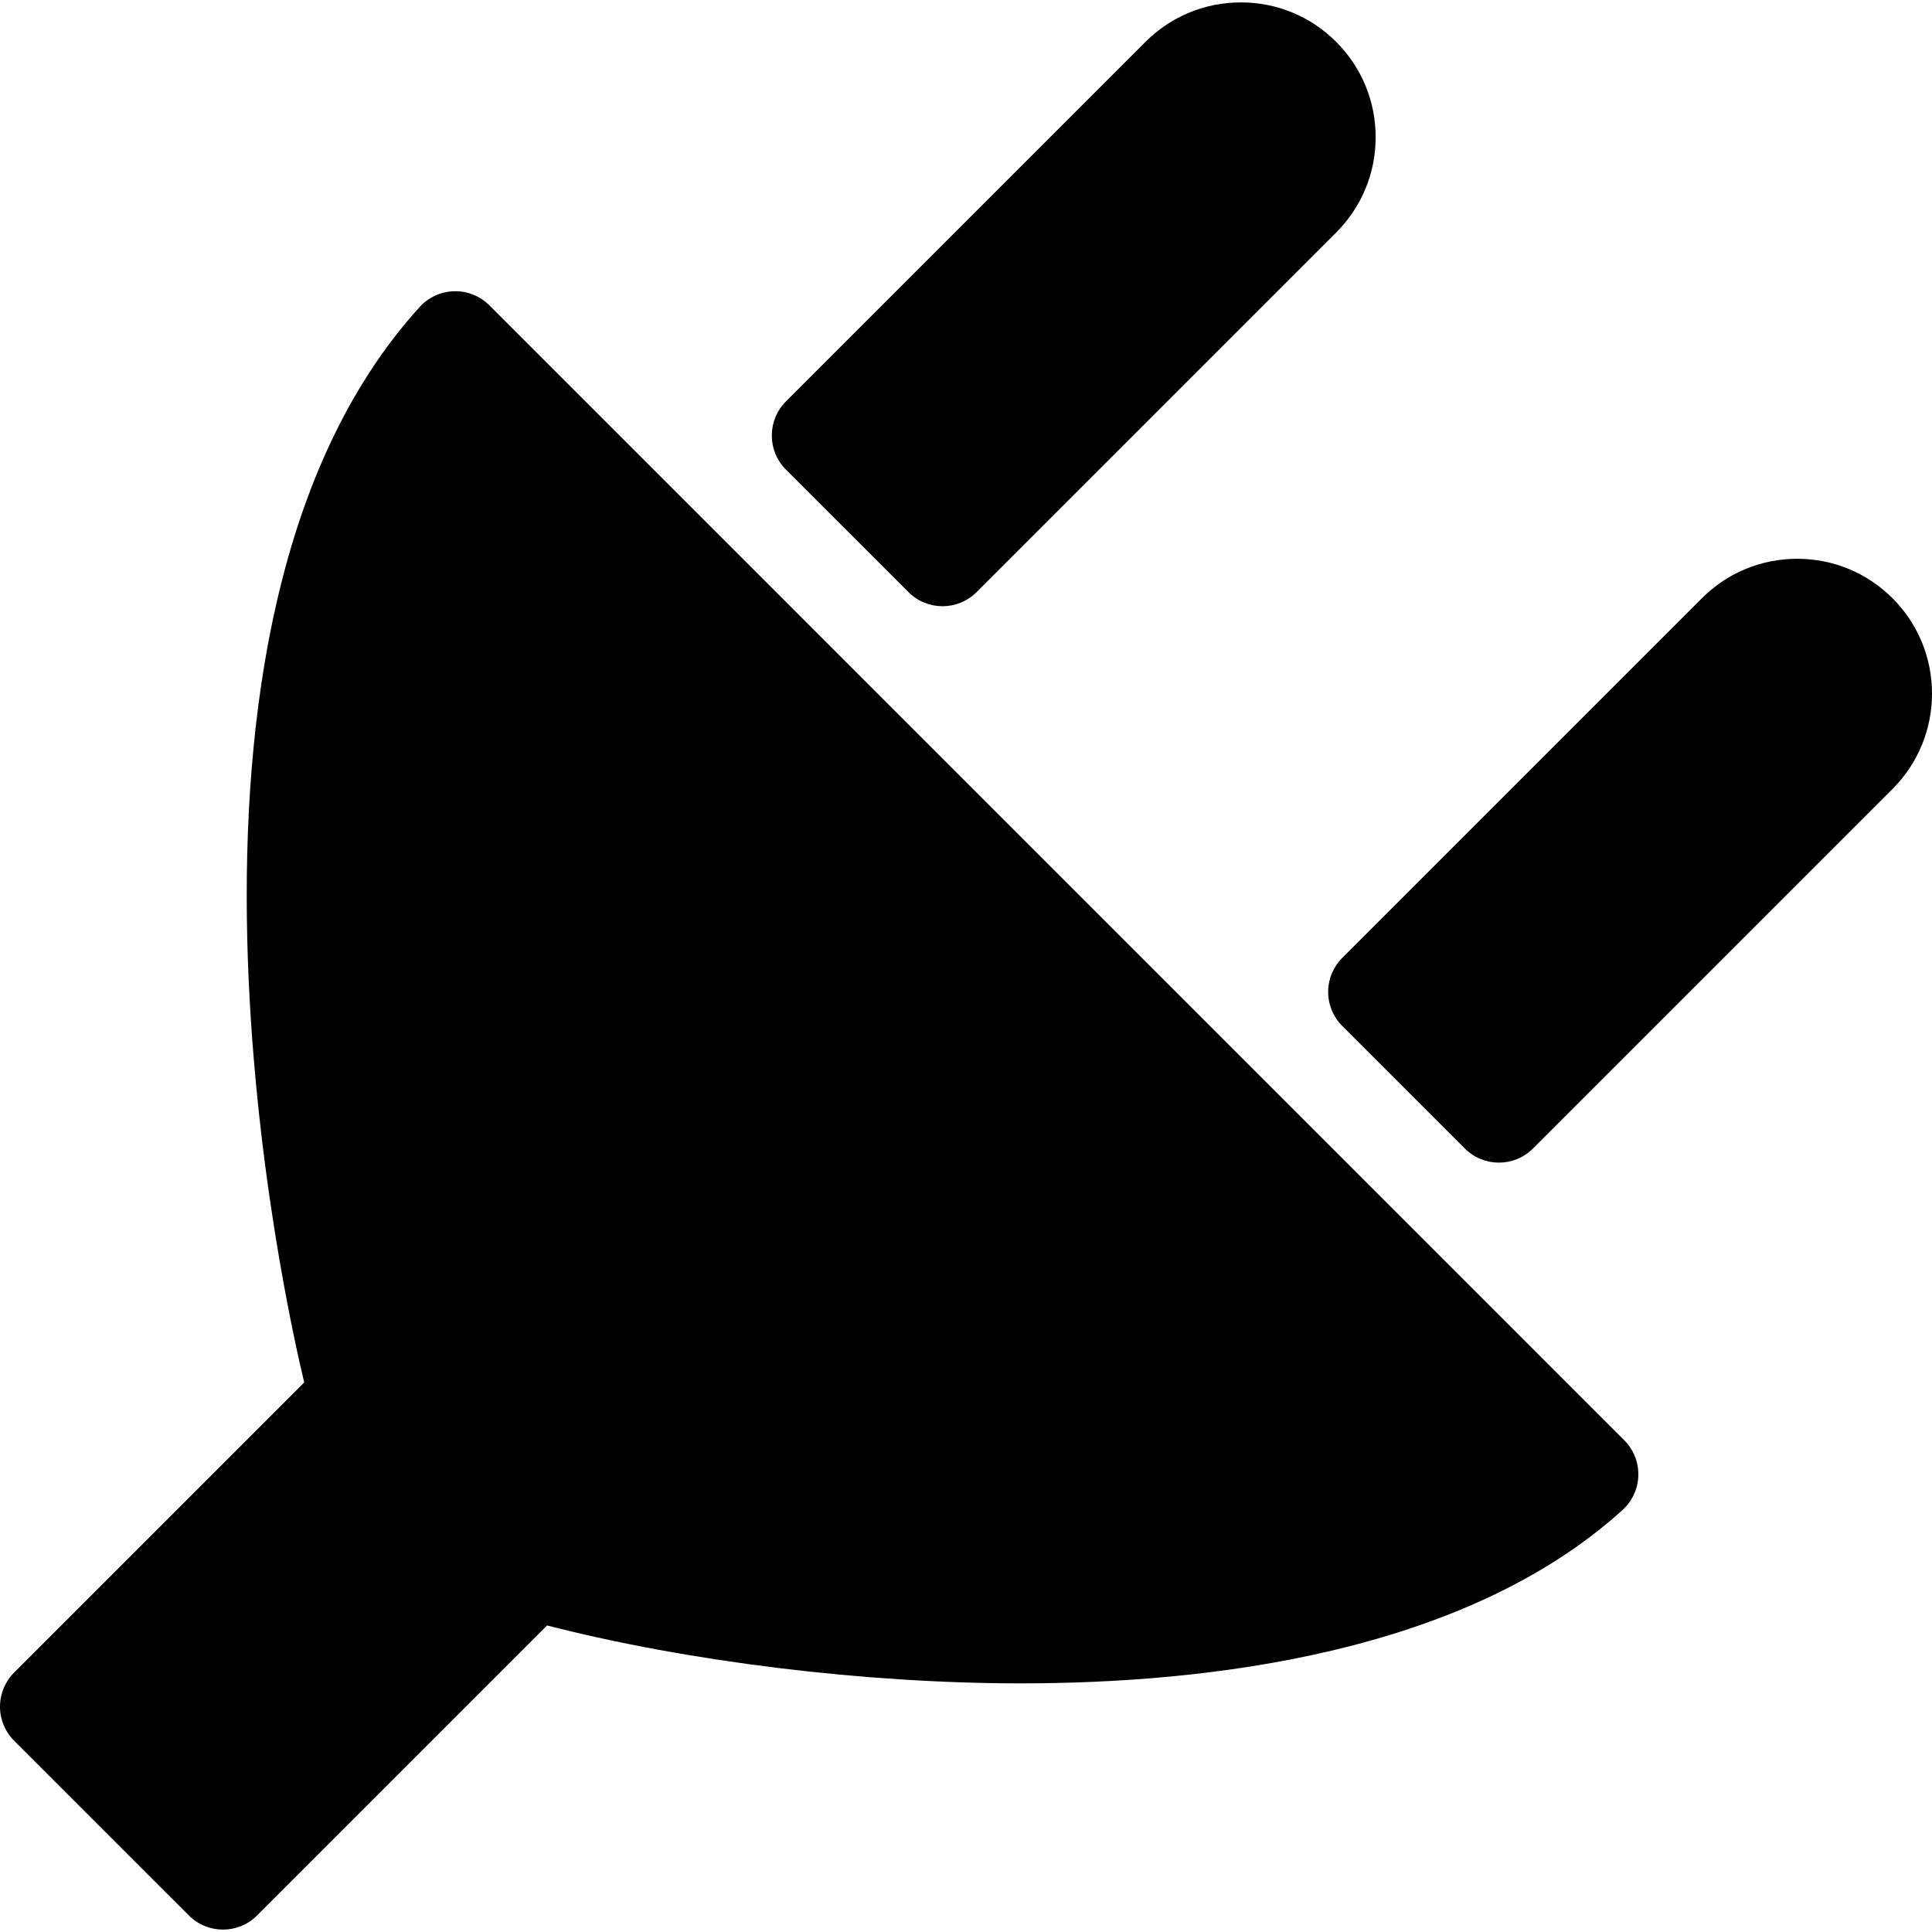
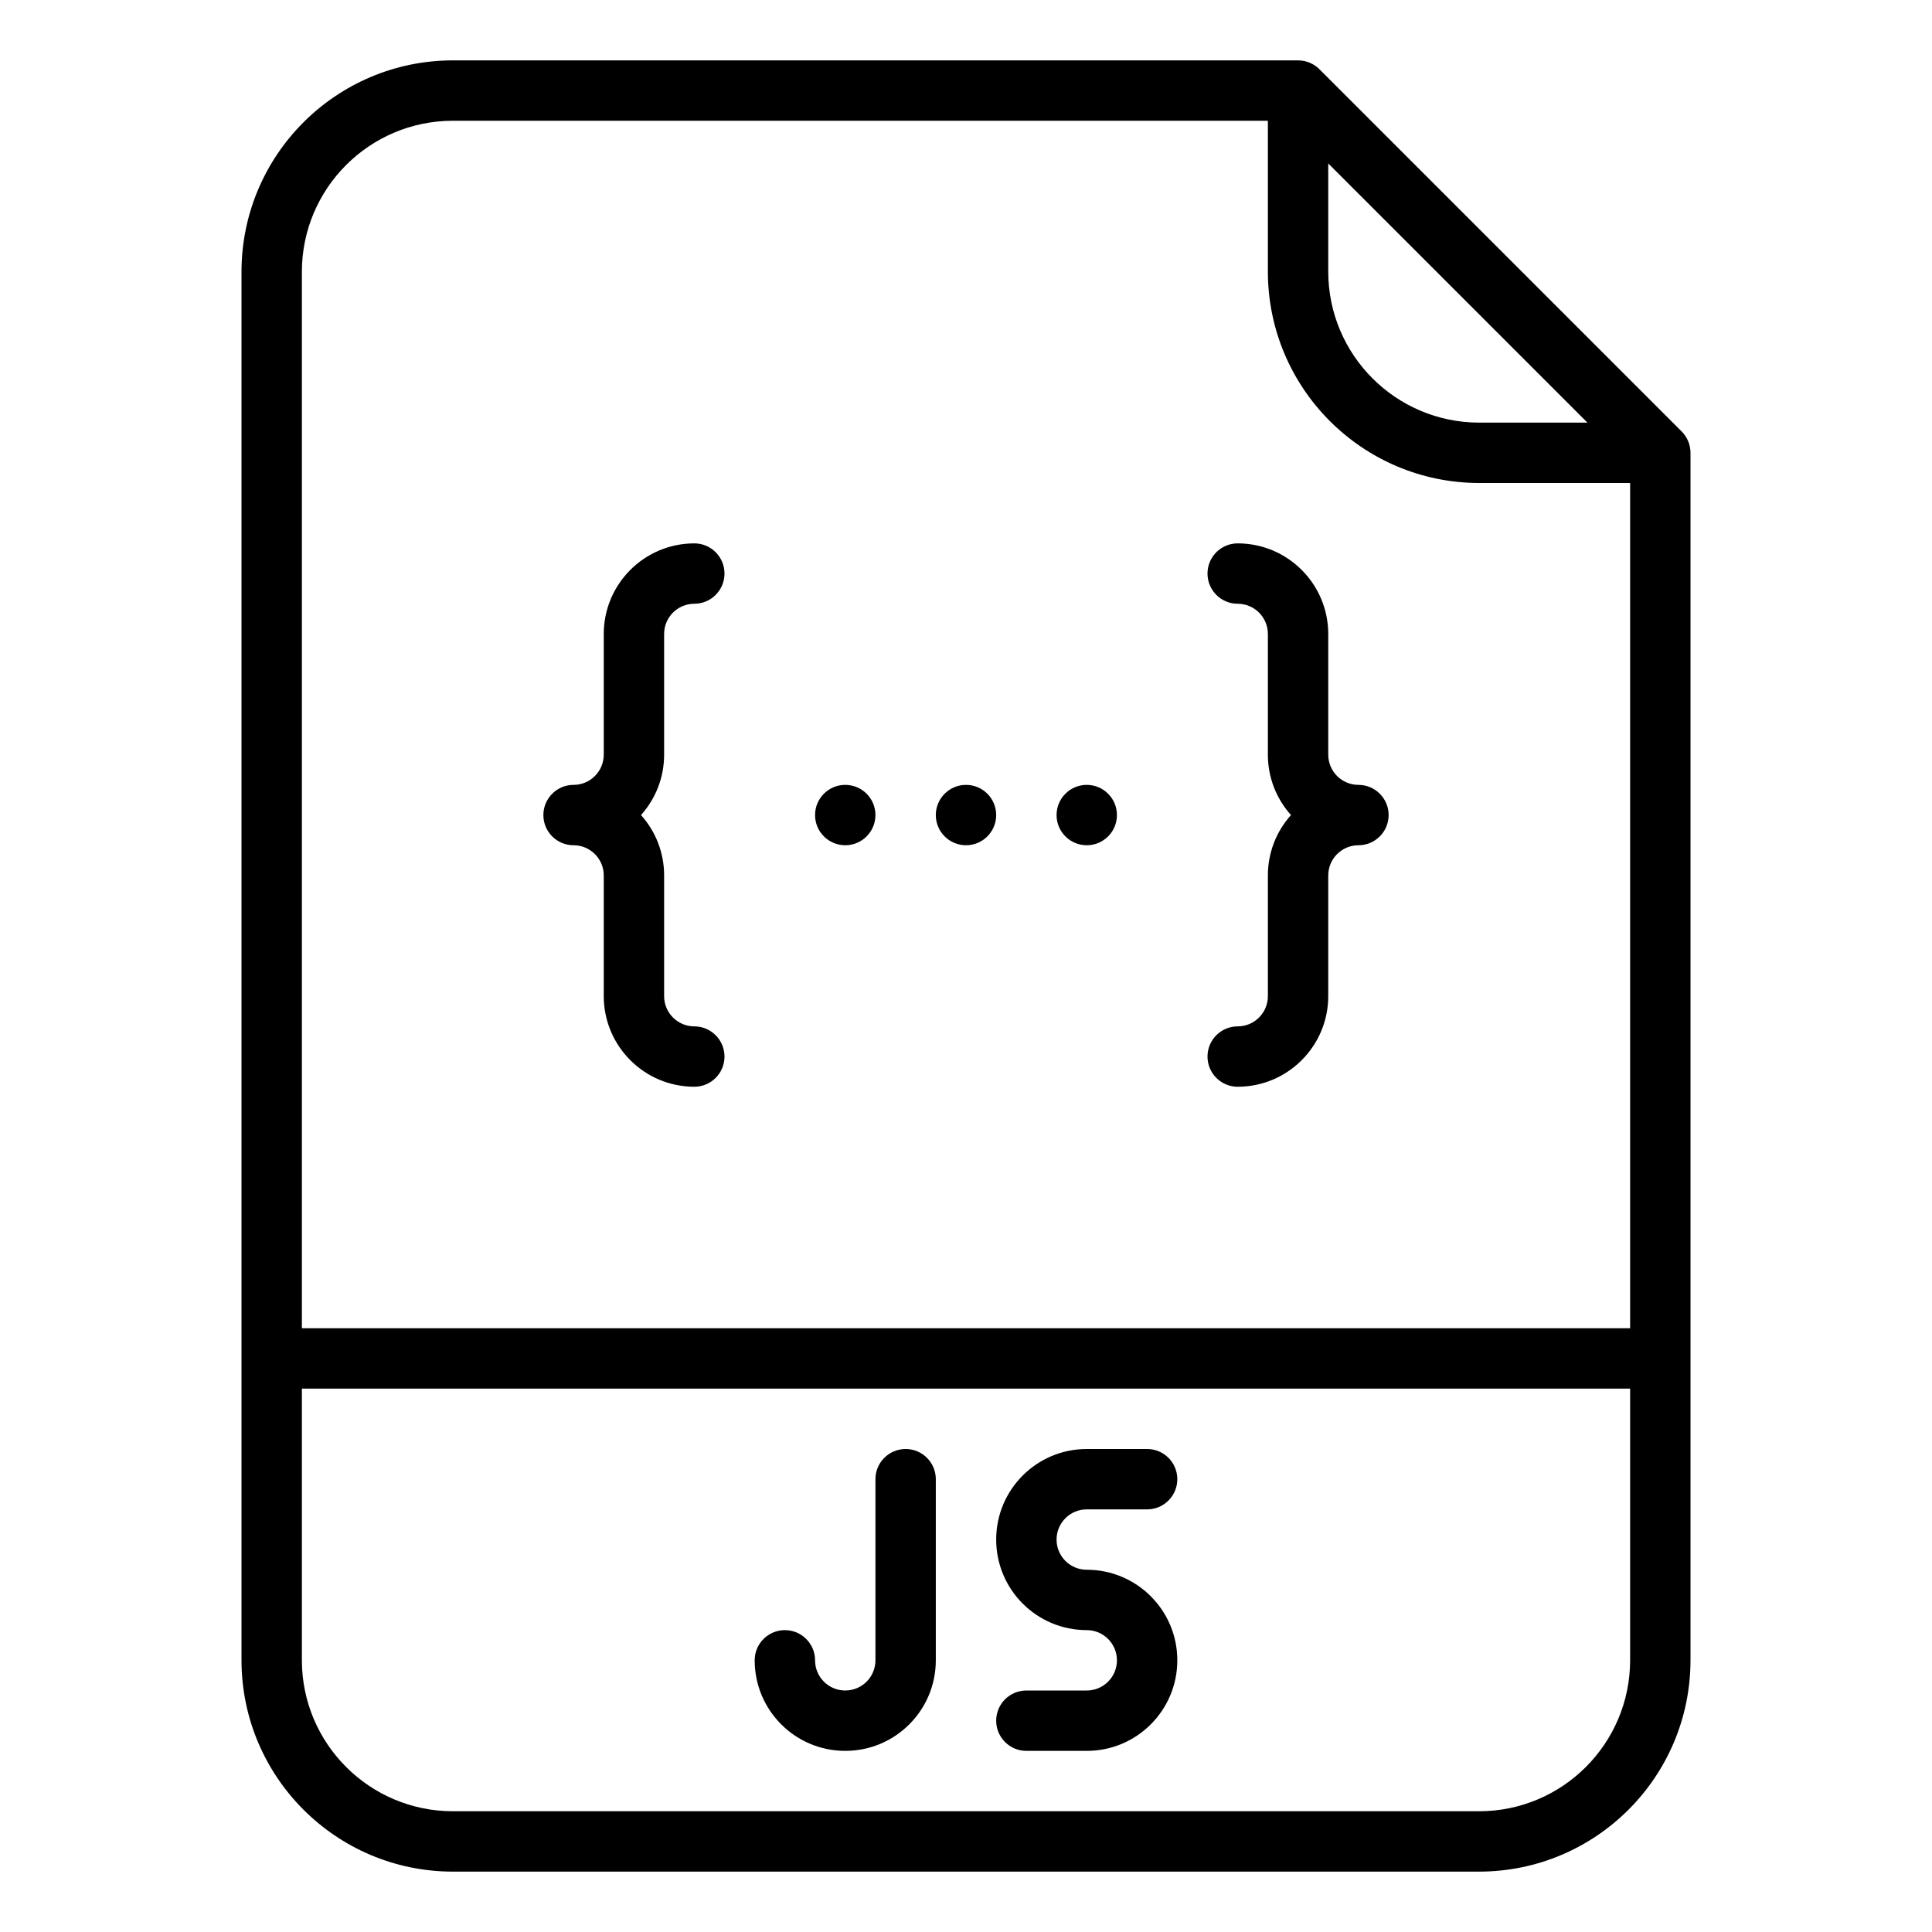
- <svg xmlns="http://www.w3.org/2000/svg" version="1.1" id="Capa_1" x="0px" y="0px" width="99.012px" height="99.012px" viewBox="0 0 99.012 99.012" style="enable-background:new 0 0 99.012 99.012;" xml:space="preserve">
-   <g>
-     <g>
-       <path d="M25.08,15.648c-0.478-0.478-1.135-0.742-1.805-0.723c-0.675,0.017-1.314,0.309-1.768,0.808    c-14.829,16.325-6.762,51.623-5.916,55.115L0.723,85.717C0.26,86.18,0,86.808,0,87.463c0,0.654,0.26,1.283,0.723,1.746    l8.958,8.957c0.482,0.48,1.114,0.723,1.746,0.723c0.631,0,1.264-0.24,1.745-0.723l14.865-14.864    c7.237,1.859,16.289,2.968,24.28,2.968c9.599,0,22.739-1.543,30.836-8.886c0.5-0.454,0.793-1.093,0.809-1.769    c0.018-0.676-0.245-1.328-0.723-1.805L25.08,15.648z" />
-       <path d="M46.557,30.345c0.482,0.482,1.114,0.723,1.746,0.723c0.632,0,1.264-0.241,1.746-0.724l18.428-18.428    c1.305-1.305,2.023-3.04,2.023-4.885c0-1.846-0.719-3.582-2.023-4.886c-1.305-1.305-3.039-2.022-4.885-2.022    c-1.845,0-3.581,0.718-4.887,2.022L40.277,20.574c-0.964,0.964-0.964,2.527,0,3.492L46.557,30.345z" />
-       <path d="M96.99,30.661c-1.305-1.305-3.039-2.024-4.885-2.024c-1.847,0-3.582,0.718-4.886,2.023L68.79,49.089    c-0.464,0.463-0.724,1.091-0.724,1.746s0.26,1.282,0.724,1.746l6.28,6.278c0.481,0.482,1.113,0.724,1.746,0.724    c0.631,0,1.264-0.241,1.746-0.724l18.43-18.429C99.686,37.735,99.686,33.353,96.99,30.661z" />
-     </g>
-   </g>
-   <g>
- </g>
-   <g>
- </g>
-   <g>
- </g>
-   <g>
- </g>
-   <g>
- </g>
-   <g>
- </g>
-   <g>
- </g>
-   <g>
- </g>
-   <g>
- </g>
-   <g>
- </g>
-   <g>
- </g>
-   <g>
- </g>
-   <g>
- </g>
-   <g>
- </g>
-   <g>
- </g>
+ <svg xmlns="http://www.w3.org/2000/svg" id="OutLine" viewBox="0 0 512 512" width="512" height="512">
+   <path d="M349.657,18.343A8,8,0,0,0,344,16H120A56.063,56.063,0,0,0,64,72V440a56.063,56.063,0,0,0,56,56H392a56.063,56.063,0,0,0,56-56V120a8,8,0,0,0-2.343-5.657ZM352,43.313,420.687,112H392a40.045,40.045,0,0,1-40-40ZM120,32H336V72a56.063,56.063,0,0,0,56,56h40V352H80V72A40.045,40.045,0,0,1,120,32ZM392,480H120a40.045,40.045,0,0,1-40-40V368H432v72A40.045,40.045,0,0,1,392,480Z" />
+   <path d="M240,384a8,8,0,0,0-8,8v48a8,8,0,0,1-16,0,8,8,0,0,0-16,0,24,24,0,0,0,48,0V392A8,8,0,0,0,240,384Z" />
+   <path d="M288,400h16a8,8,0,0,0,0-16H288a24,24,0,0,0,0,48,8,8,0,0,1,0,16H272a8,8,0,0,0,0,16h16a24,24,0,0,0,0-48,8,8,0,0,1,0-16Z" />
+   <circle cx="288" cy="216" r="8" />
+   <circle cx="224" cy="216" r="8" />
+   <circle cx="256" cy="216" r="8" />
+   <path d="M152,224a8.009,8.009,0,0,1,8,8v32a24.028,24.028,0,0,0,24,24,8,8,0,0,0,0-16,8.009,8.009,0,0,1-8-8V232a23.9,23.9,0,0,0-6.126-16A23.9,23.9,0,0,0,176,200V168a8.009,8.009,0,0,1,8-8,8,8,0,0,0,0-16,24.028,24.028,0,0,0-24,24v32a8.009,8.009,0,0,1-8,8,8,8,0,0,0,0,16Z" />
+   <path d="M336,264a8.009,8.009,0,0,1-8,8,8,8,0,0,0,0,16,24.028,24.028,0,0,0,24-24V232a8.009,8.009,0,0,1,8-8,8,8,0,0,0,0-16,8.009,8.009,0,0,1-8-8V168a24.028,24.028,0,0,0-24-24,8,8,0,0,0,0,16,8.009,8.009,0,0,1,8,8v32a23.9,23.9,0,0,0,6.126,16A23.9,23.9,0,0,0,336,232Z" />
</svg>
